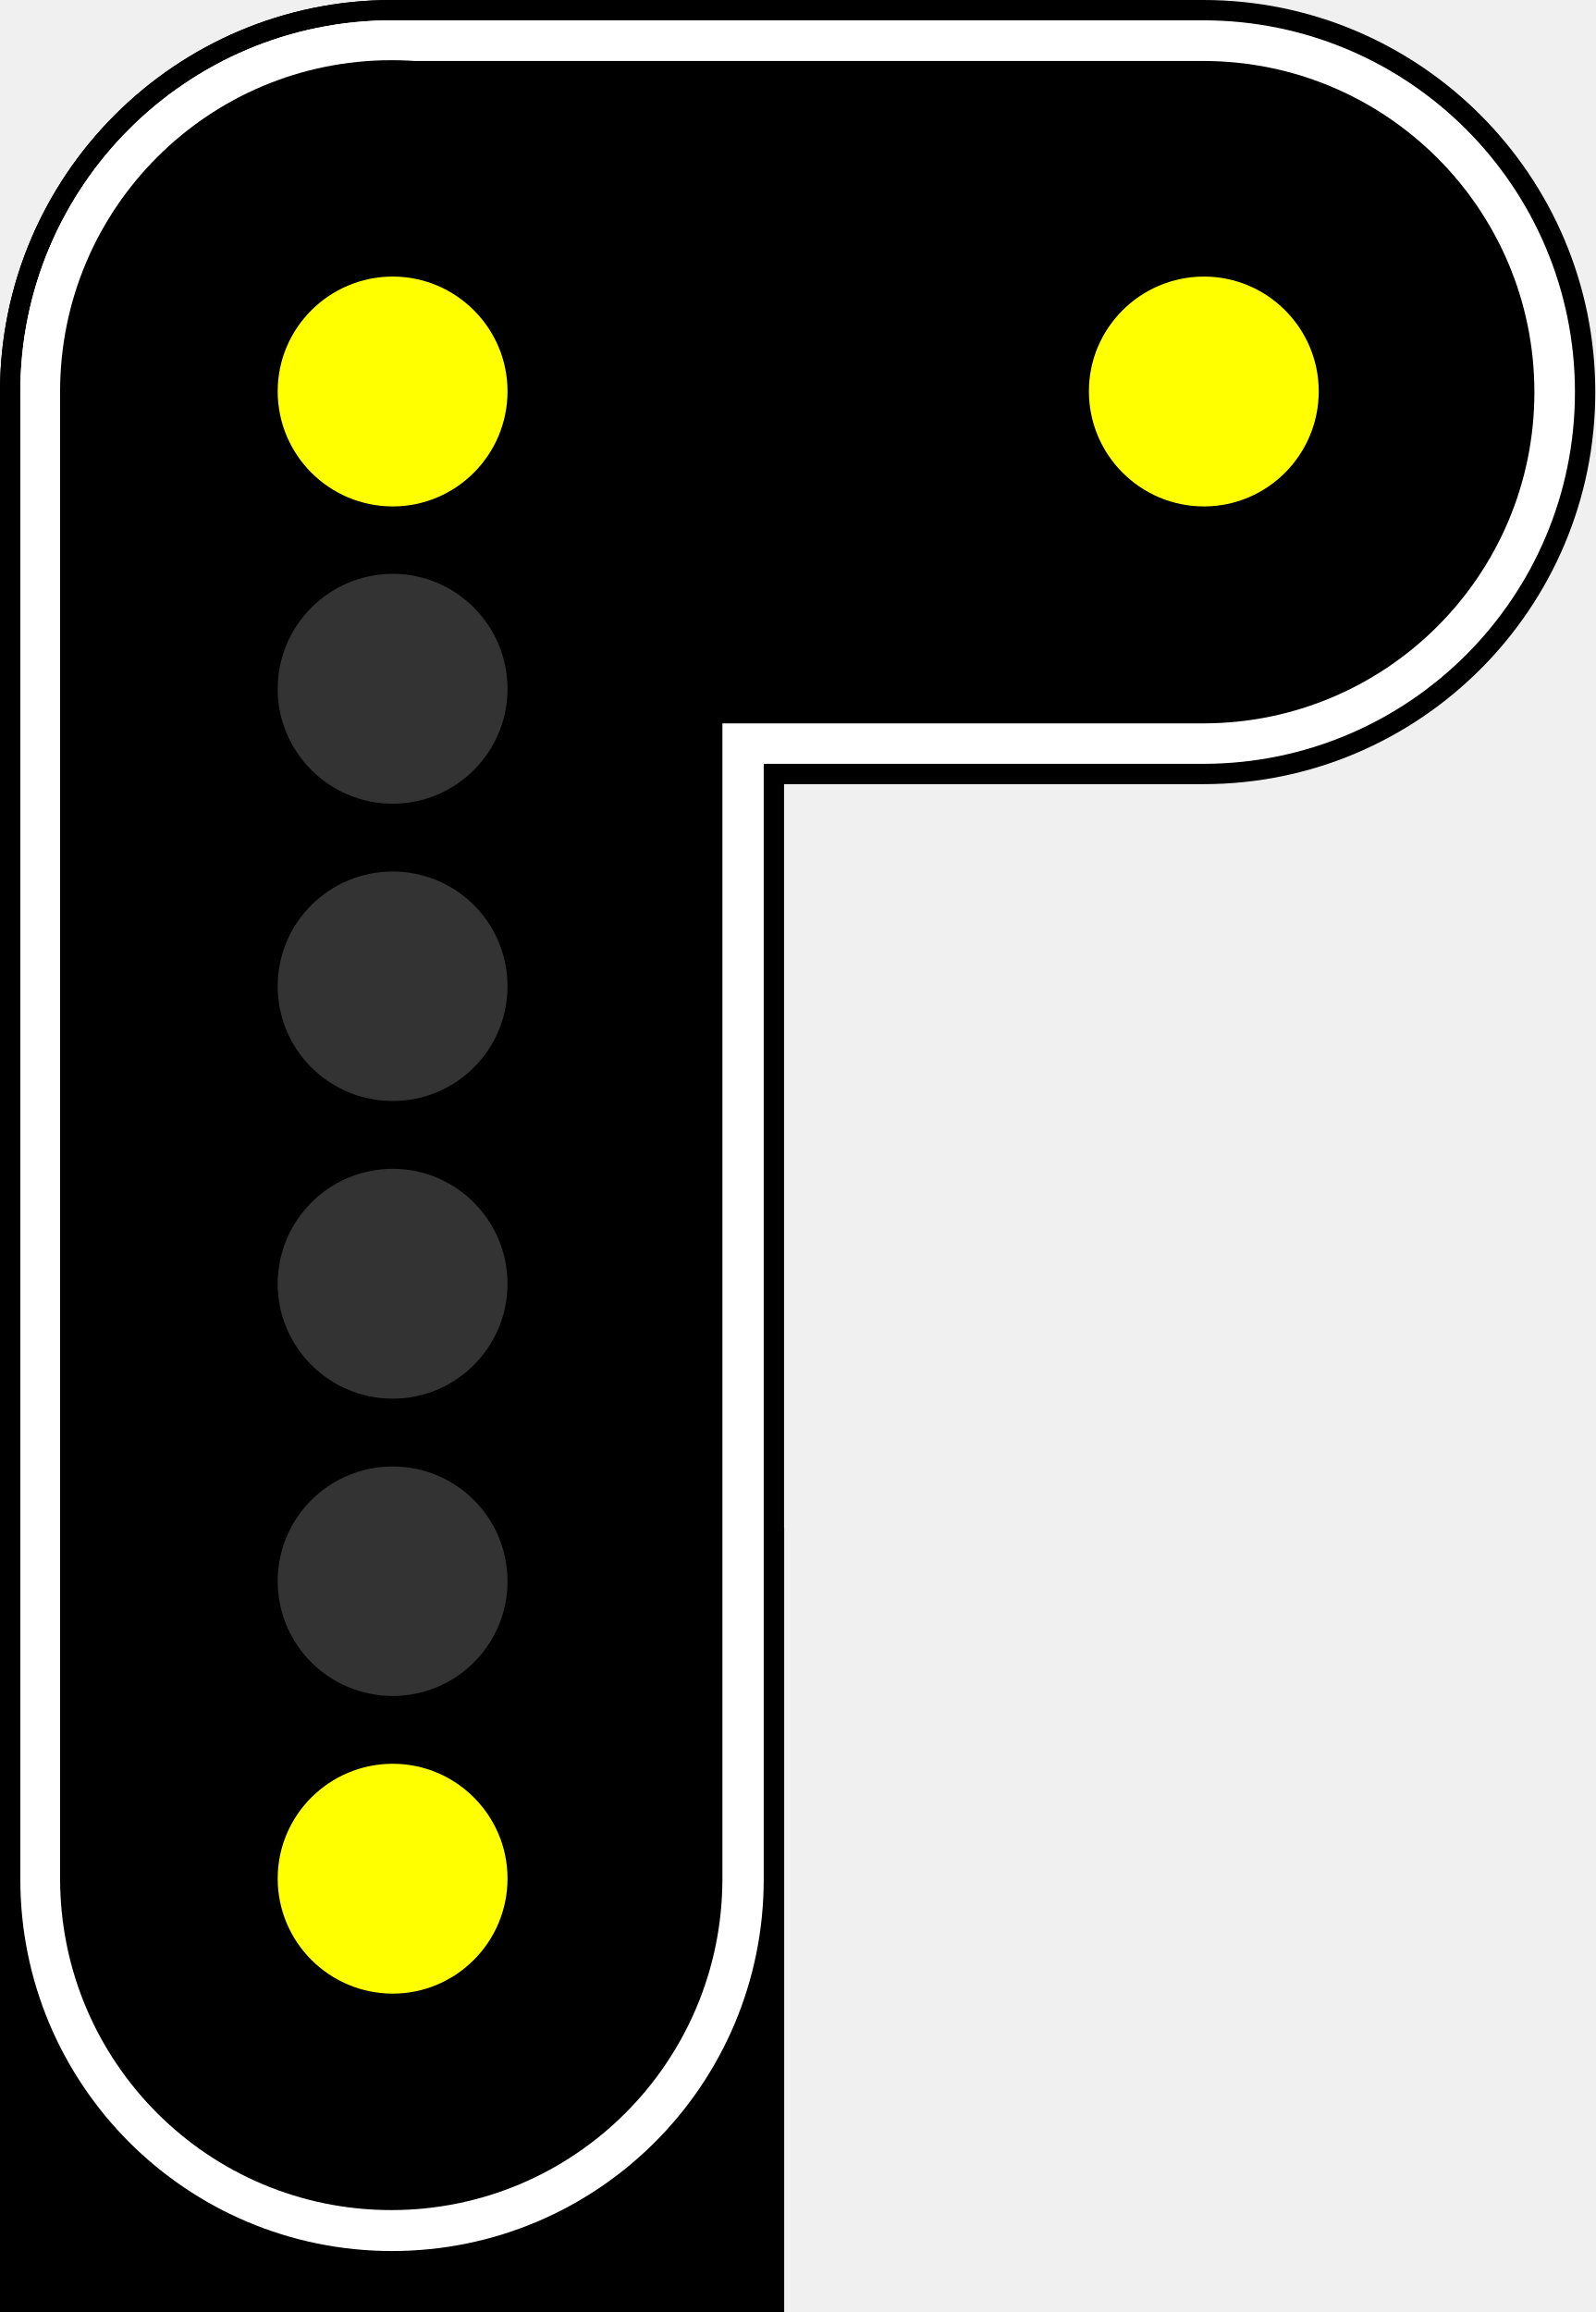
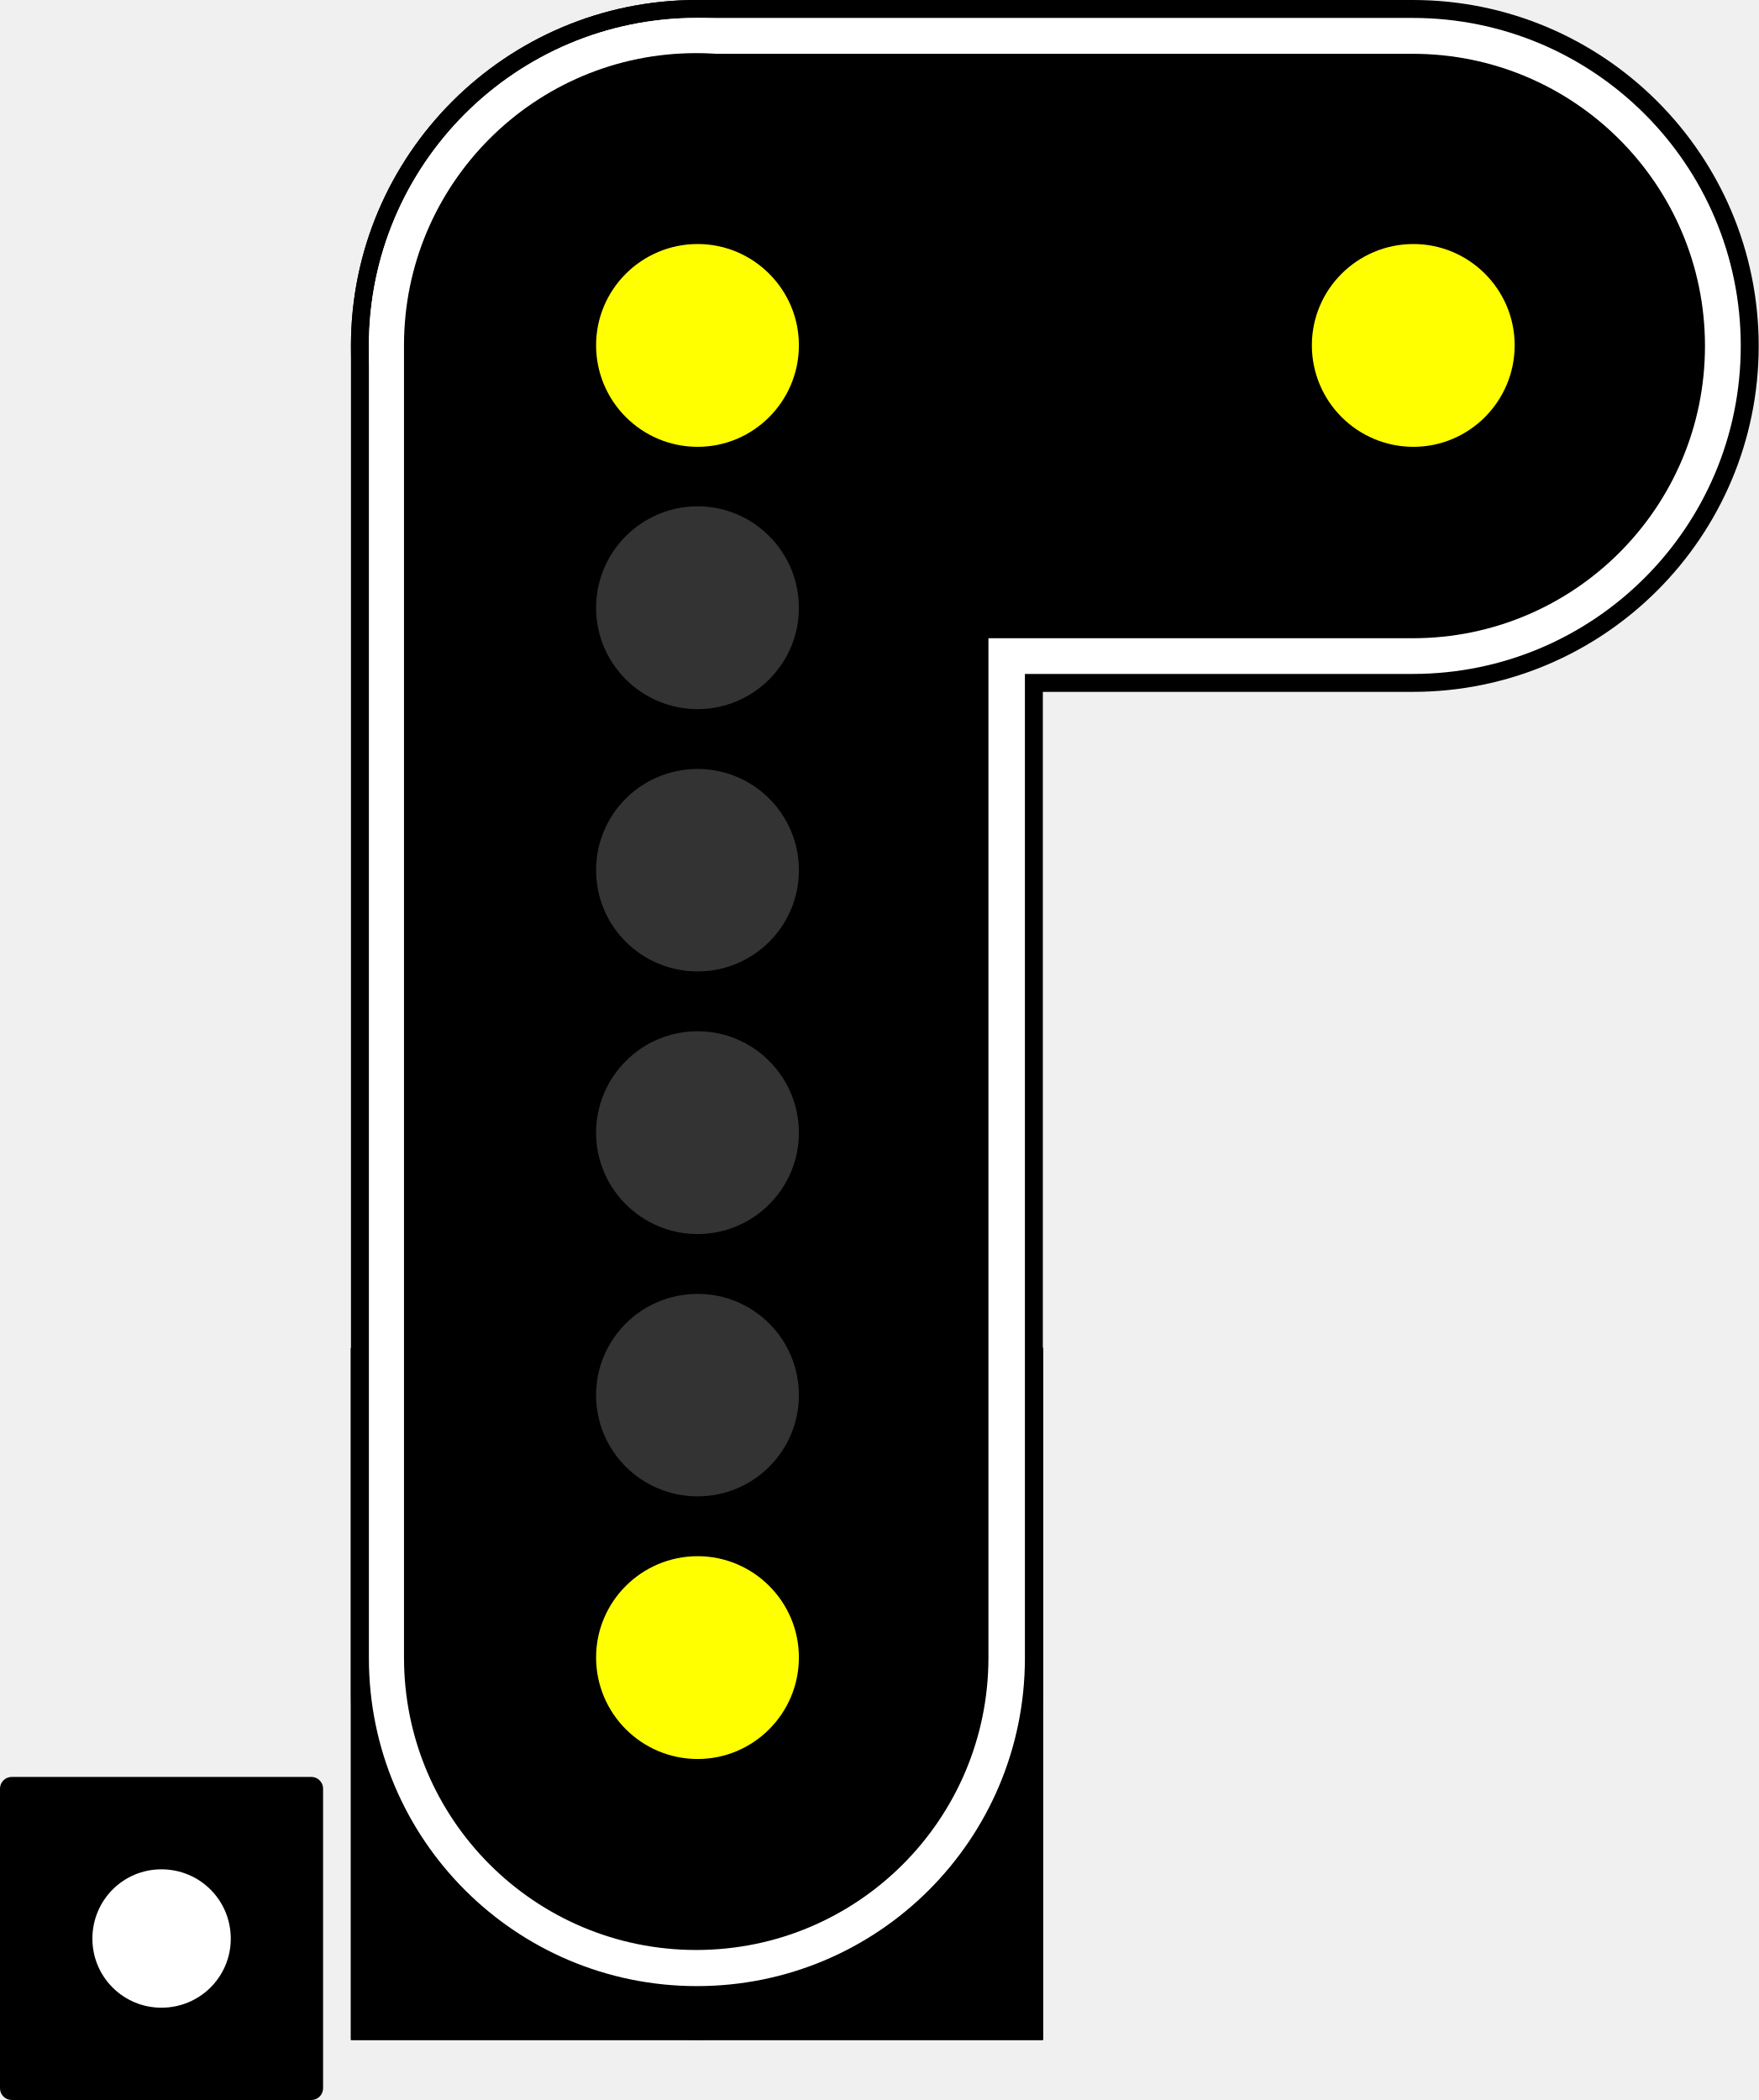
- <svg xmlns="http://www.w3.org/2000/svg" version="1.1" width="16.561" height="24" viewBox="0 0 16.561 24">
-   <path d="m0 15.859h8.141v8.141h-8.141z" />
-   <path d="m0 15.859h8.141v8.141h-8.141z" />
-   <path d="m4.07 0h8.422c2.246 0 4.07 1.824 4.07 4.07s-1.824 4.07-4.07 4.07h-8.422c-2.246 0-4.07-1.824-4.07-4.07s1.824-4.07 4.07-4.07z" />
-   <path d="m4.07 0c2.246 0 4.07 1.824 4.07 4.07v15.859c0 2.246-1.824 4.07-4.07 4.07s-4.07-1.824-4.07-4.07v-15.859c0-2.246 1.824-4.07 4.07-4.07z" />
-   <path d="m0 15.859h8.141v8.141h-8.141z" />
-   <path d="m4.07 0.211c2.133 0 3.859 1.727 3.859 3.859v15.438c0 2.133-1.727 3.859-3.859 3.859s-3.859-1.727-3.859-3.859v-15.438c0-2.133 1.727-3.859 3.859-3.859z" fill="#fff" />
-   <path d="m4.07 0.211h8.422c2.129 0 3.859 1.727 3.859 3.859s-1.73 3.859-3.859 3.859h-8.422c-2.133 0-3.859-1.727-3.859-3.859s1.727-3.859 3.859-3.859z" fill="#fff" />
-   <path d="m4.062 0.625c1.898 0 3.438 1.539 3.438 3.438v15.438c0 1.902-1.539 3.441-3.438 3.441s-3.438-1.539-3.438-3.441v-15.438c0-1.898 1.539-3.438 3.438-3.438z" />
-   <path d="m5.269 13.328c0 0.656-0.535 1.191-1.191 1.191-0.66 0-1.195-0.535-1.195-1.191 0-0.66 0.535-1.195 1.195-1.195 0.656 0 1.191 0.535 1.191 1.195z" fill="#333" />
-   <path d="m5.269 16.414c0 0.66-0.535 1.191-1.191 1.191-0.66 0-1.195-0.531-1.195-1.191 0-0.66 0.535-1.191 1.195-1.191 0.656 0 1.191 0.531 1.191 1.191z" fill="#333" />
-   <path d="m5.269 19.5c0 0.66-0.535 1.195-1.191 1.195-0.66 0-1.195-0.535-1.195-1.195 0-0.656 0.535-1.191 1.195-1.191 0.656 0 1.191 0.535 1.191 1.191z" fill="#ff0" />
-   <path d="m5.269 10.238c0 0.66-0.535 1.191-1.191 1.191-0.66 0-1.195-0.531-1.195-1.191 0-0.66 0.535-1.191 1.195-1.191 0.656 0 1.191 0.531 1.191 1.191z" fill="#333" />
-   <path d="m4.07 0.633h8.422c1.898 0 3.438 1.539 3.438 3.438s-1.539 3.438-3.438 3.438h-8.422c-1.898 0-3.438-1.539-3.438-3.438s1.539-3.438 3.438-3.438z" />
-   <path d="m5.269 7.152c0 0.656-0.535 1.191-1.191 1.191-0.66 0-1.195-0.535-1.195-1.191 0-0.66 0.535-1.195 1.195-1.195 0.656 0 1.191 0.535 1.191 1.195z" fill="#333" />
-   <path d="m5.269 4.062c0 0.66-0.535 1.195-1.191 1.195-0.66 0-1.195-0.535-1.195-1.195 0-0.656 0.535-1.191 1.195-1.191 0.656 0 1.191 0.535 1.191 1.191z" fill="#ff0" />
-   <path d="m13.691 4.062c0 0.66-0.535 1.195-1.191 1.195-0.66 0-1.195-0.535-1.195-1.195 0-0.656 0.535-1.191 1.195-1.191 0.656 0 1.191 0.535 1.191 1.191z" fill="#ff0" />
+ <svg xmlns="http://www.w3.org/2000/svg" version="1.1" width="20.692" height="24.707" viewBox="0 0 20.692 24.707">
+   <path d="m4.129 15.859h8.141v8.141h-8.141z" />
+   <path d="m4.129 15.859h8.141v8.141h-8.141z" />
+   <path d="m8.199 0h8.422c2.246 0 4.07 1.824 4.07 4.07s-1.824 4.07-4.07 4.07h-8.422c-2.246 0-4.07-1.824-4.07-4.07s1.824-4.07 4.07-4.07z" />
+   <path d="m8.199 0c2.246 0 4.07 1.824 4.07 4.07v15.859c0 2.246-1.824 4.07-4.07 4.07s-4.07-1.824-4.07-4.07v-15.859c0-2.246 1.824-4.07 4.07-4.07z" />
+   <path d="m4.129 15.859h8.141v8.141h-8.141z" />
+   <path d="m8.199 0.211c2.133 0 3.859 1.727 3.859 3.859v15.438c0 2.133-1.727 3.859-3.859 3.859s-3.859-1.727-3.859-3.859v-15.438c0-2.133 1.727-3.859 3.859-3.859z" fill="#fff" />
+   <path d="m8.199 0.211h8.422c2.129 0 3.859 1.727 3.859 3.859s-1.73 3.859-3.859 3.859h-8.422c-2.133 0-3.859-1.727-3.859-3.859s1.727-3.859 3.859-3.859z" fill="#fff" />
+   <path d="m8.191 0.625c1.898 0 3.438 1.539 3.438 3.438v15.438c0 1.902-1.539 3.441-3.438 3.441s-3.438-1.539-3.438-3.441v-15.438c0-1.898 1.539-3.438 3.438-3.438z" />
+   <path d="m9.399 13.328c0 0.656-0.535 1.191-1.191 1.191-0.66 0-1.195-0.535-1.195-1.191 0-0.66 0.535-1.195 1.195-1.195 0.656 0 1.191 0.535 1.191 1.195z" fill="#333" />
+   <path d="m9.399 16.414c0 0.66-0.535 1.191-1.191 1.191-0.66 0-1.195-0.531-1.195-1.191 0-0.66 0.535-1.191 1.195-1.191 0.656 0 1.191 0.531 1.191 1.191z" fill="#333" />
+   <path d="m9.399 19.5c0 0.66-0.535 1.195-1.191 1.195-0.66 0-1.195-0.535-1.195-1.195 0-0.656 0.535-1.191 1.195-1.191 0.656 0 1.191 0.535 1.191 1.191z" fill="#ff0" />
+   <path d="m9.399 10.238c0 0.66-0.535 1.191-1.191 1.191-0.66 0-1.195-0.531-1.195-1.191 0-0.66 0.535-1.191 1.195-1.191 0.656 0 1.191 0.531 1.191 1.191z" fill="#333" />
+   <path d="m8.199 0.633h8.422c1.898 0 3.438 1.539 3.438 3.438s-1.539 3.438-3.438 3.438h-8.422c-1.898 0-3.438-1.539-3.438-3.438s1.539-3.438 3.438-3.438z" />
+   <path d="m9.399 7.152c0 0.656-0.535 1.191-1.191 1.191-0.66 0-1.195-0.535-1.195-1.191 0-0.66 0.535-1.195 1.195-1.195 0.656 0 1.191 0.535 1.191 1.195z" fill="#333" />
+   <path d="m9.399 4.062c0 0.66-0.535 1.195-1.191 1.195-0.66 0-1.195-0.535-1.195-1.195 0-0.656 0.535-1.191 1.195-1.191 0.656 0 1.191 0.535 1.191 1.191z" fill="#ff0" />
+   <path d="m17.82 4.062c0 0.66-0.535 1.195-1.191 1.195-0.66 0-1.195-0.535-1.195-1.195 0-0.656 0.535-1.191 1.195-1.191 0.656 0 1.191 0.535 1.191 1.191z" fill="#ff0" />
+   <path d="m0.137 20.906h3.527c0.074 0 0.137 0.062 0.137 0.137v3.527c0 0.074-0.062 0.137-0.137 0.137h-3.527c-0.074 0-0.137-0.062-0.137-0.137v-3.527c0-0.074 0.062-0.137 0.137-0.137z" />
+   <path d="m2.715 22.809c0 0.449-0.363 0.812-0.816 0.812-0.449 0-0.812-0.363-0.812-0.812 0-0.453 0.363-0.816 0.812-0.816 0.453 0 0.816 0.363 0.816 0.816z" fill="#fff" />
</svg>
